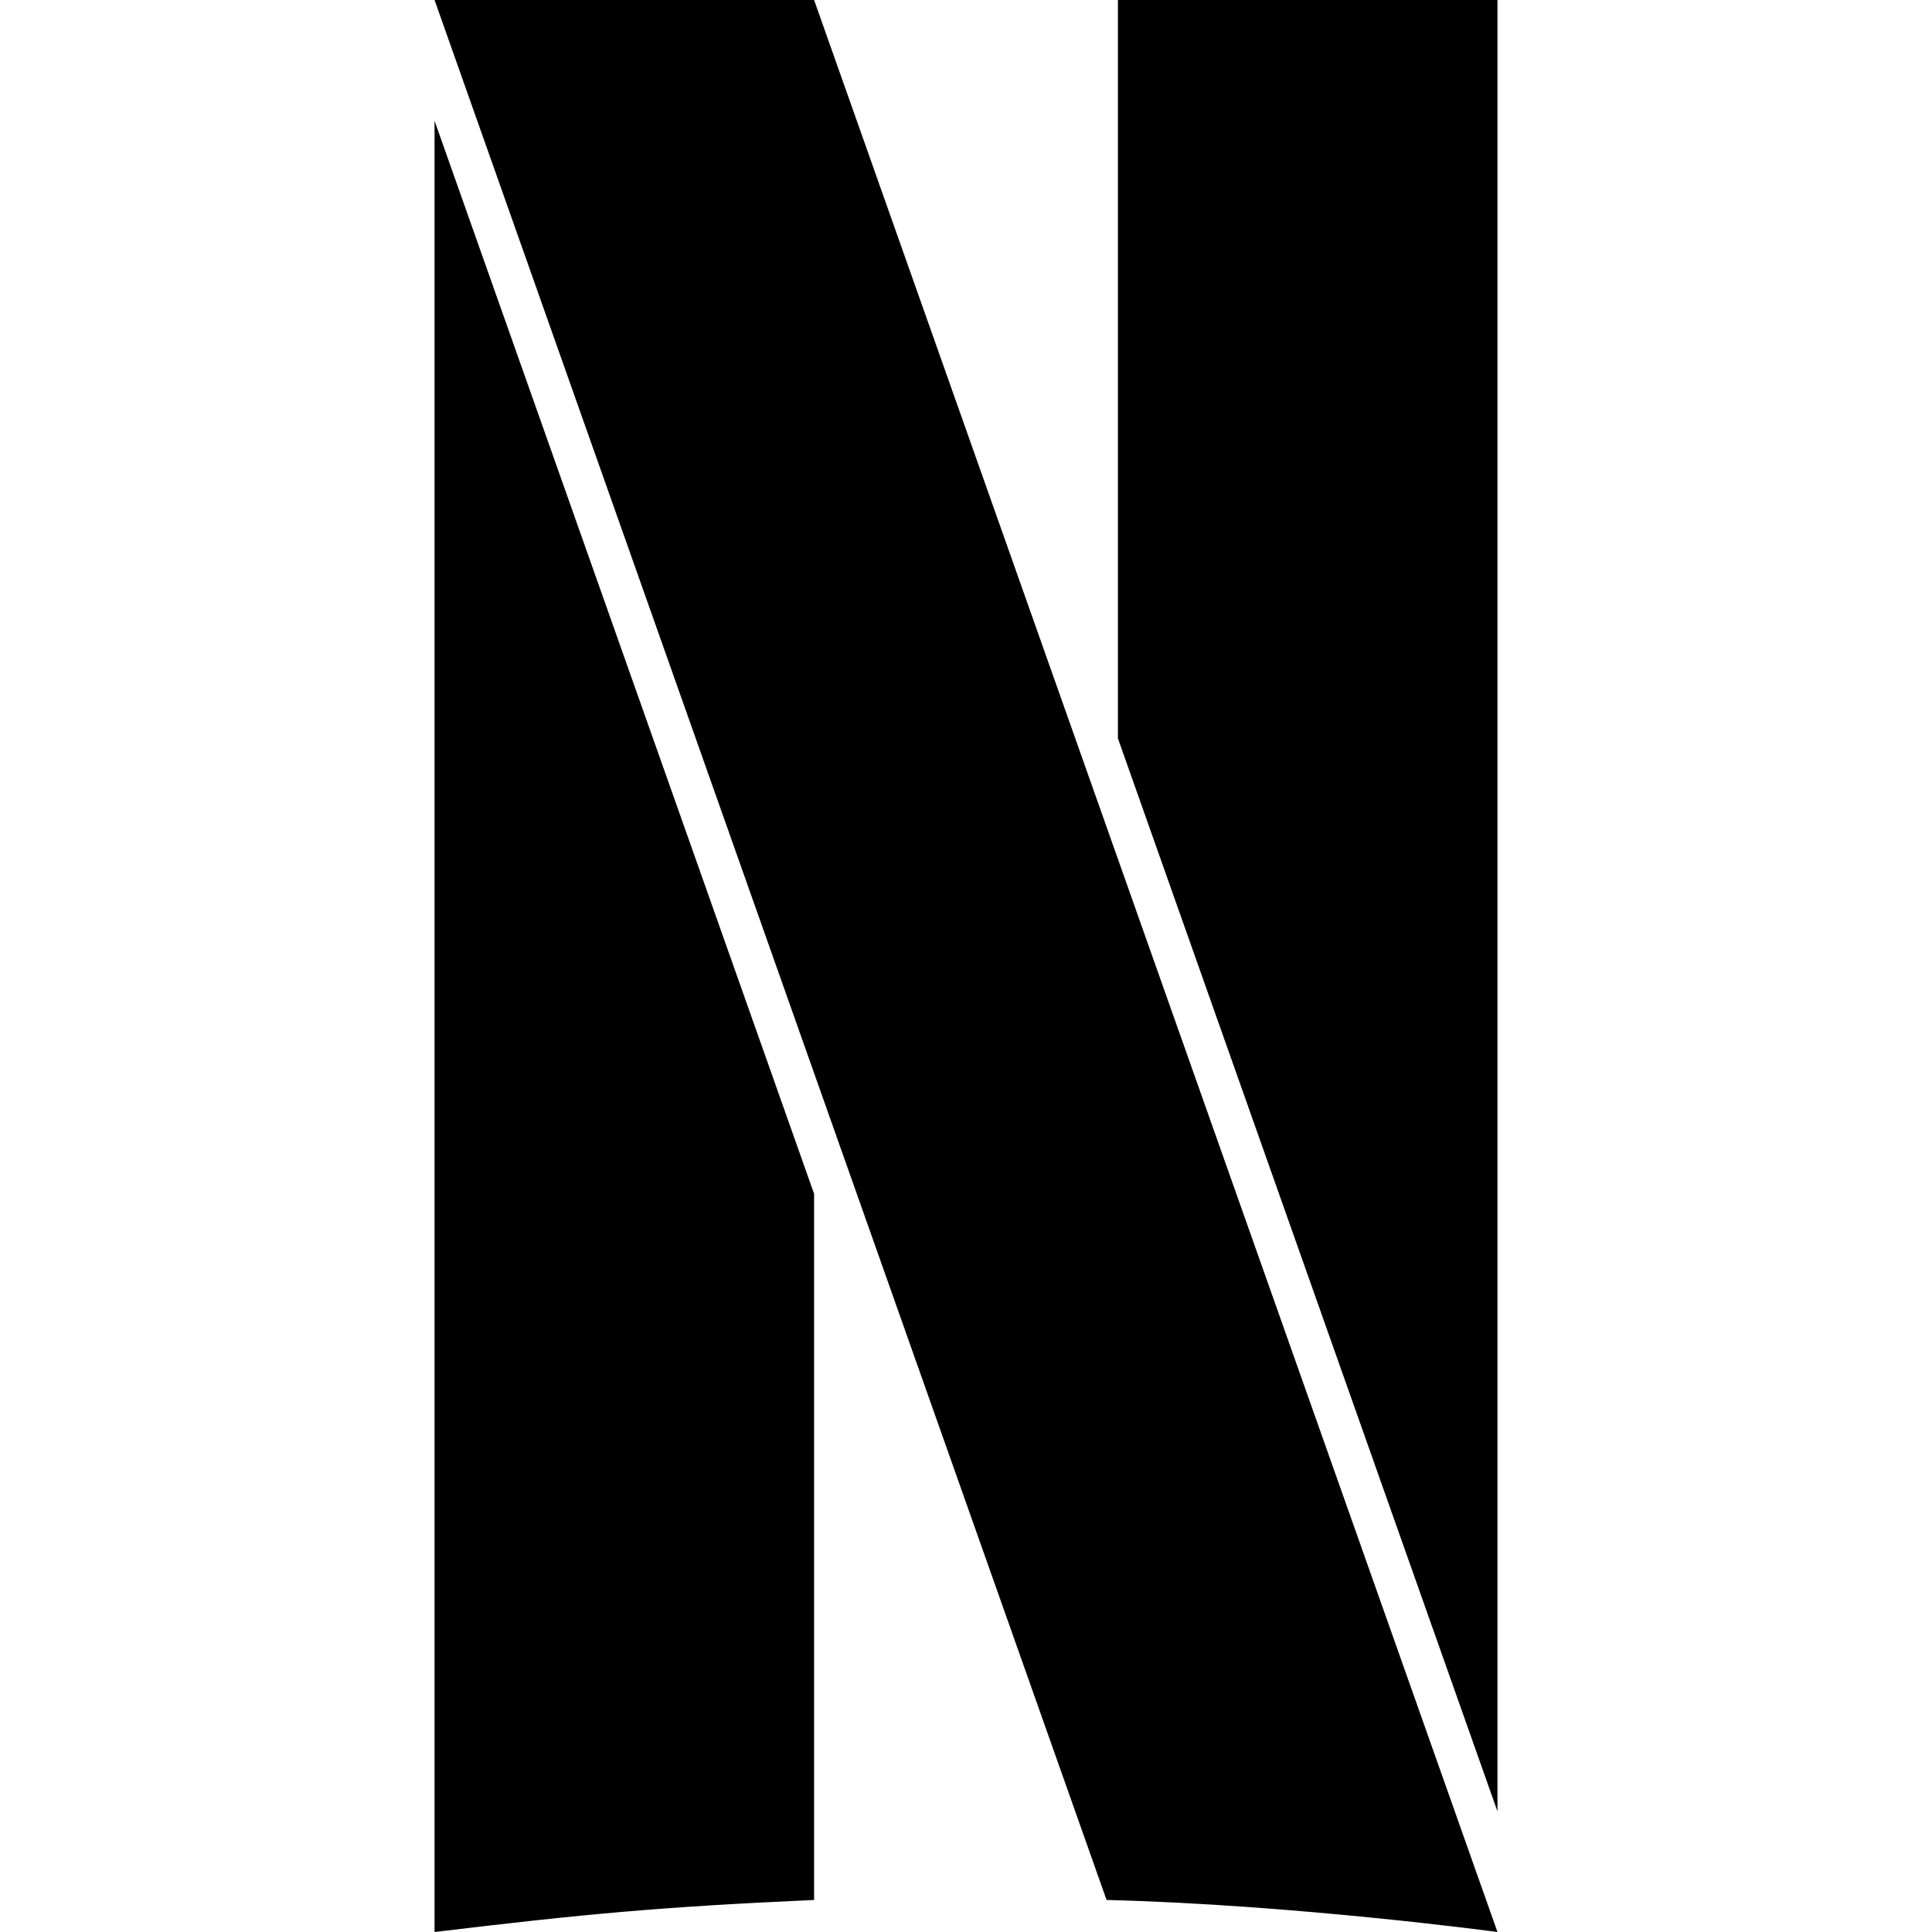
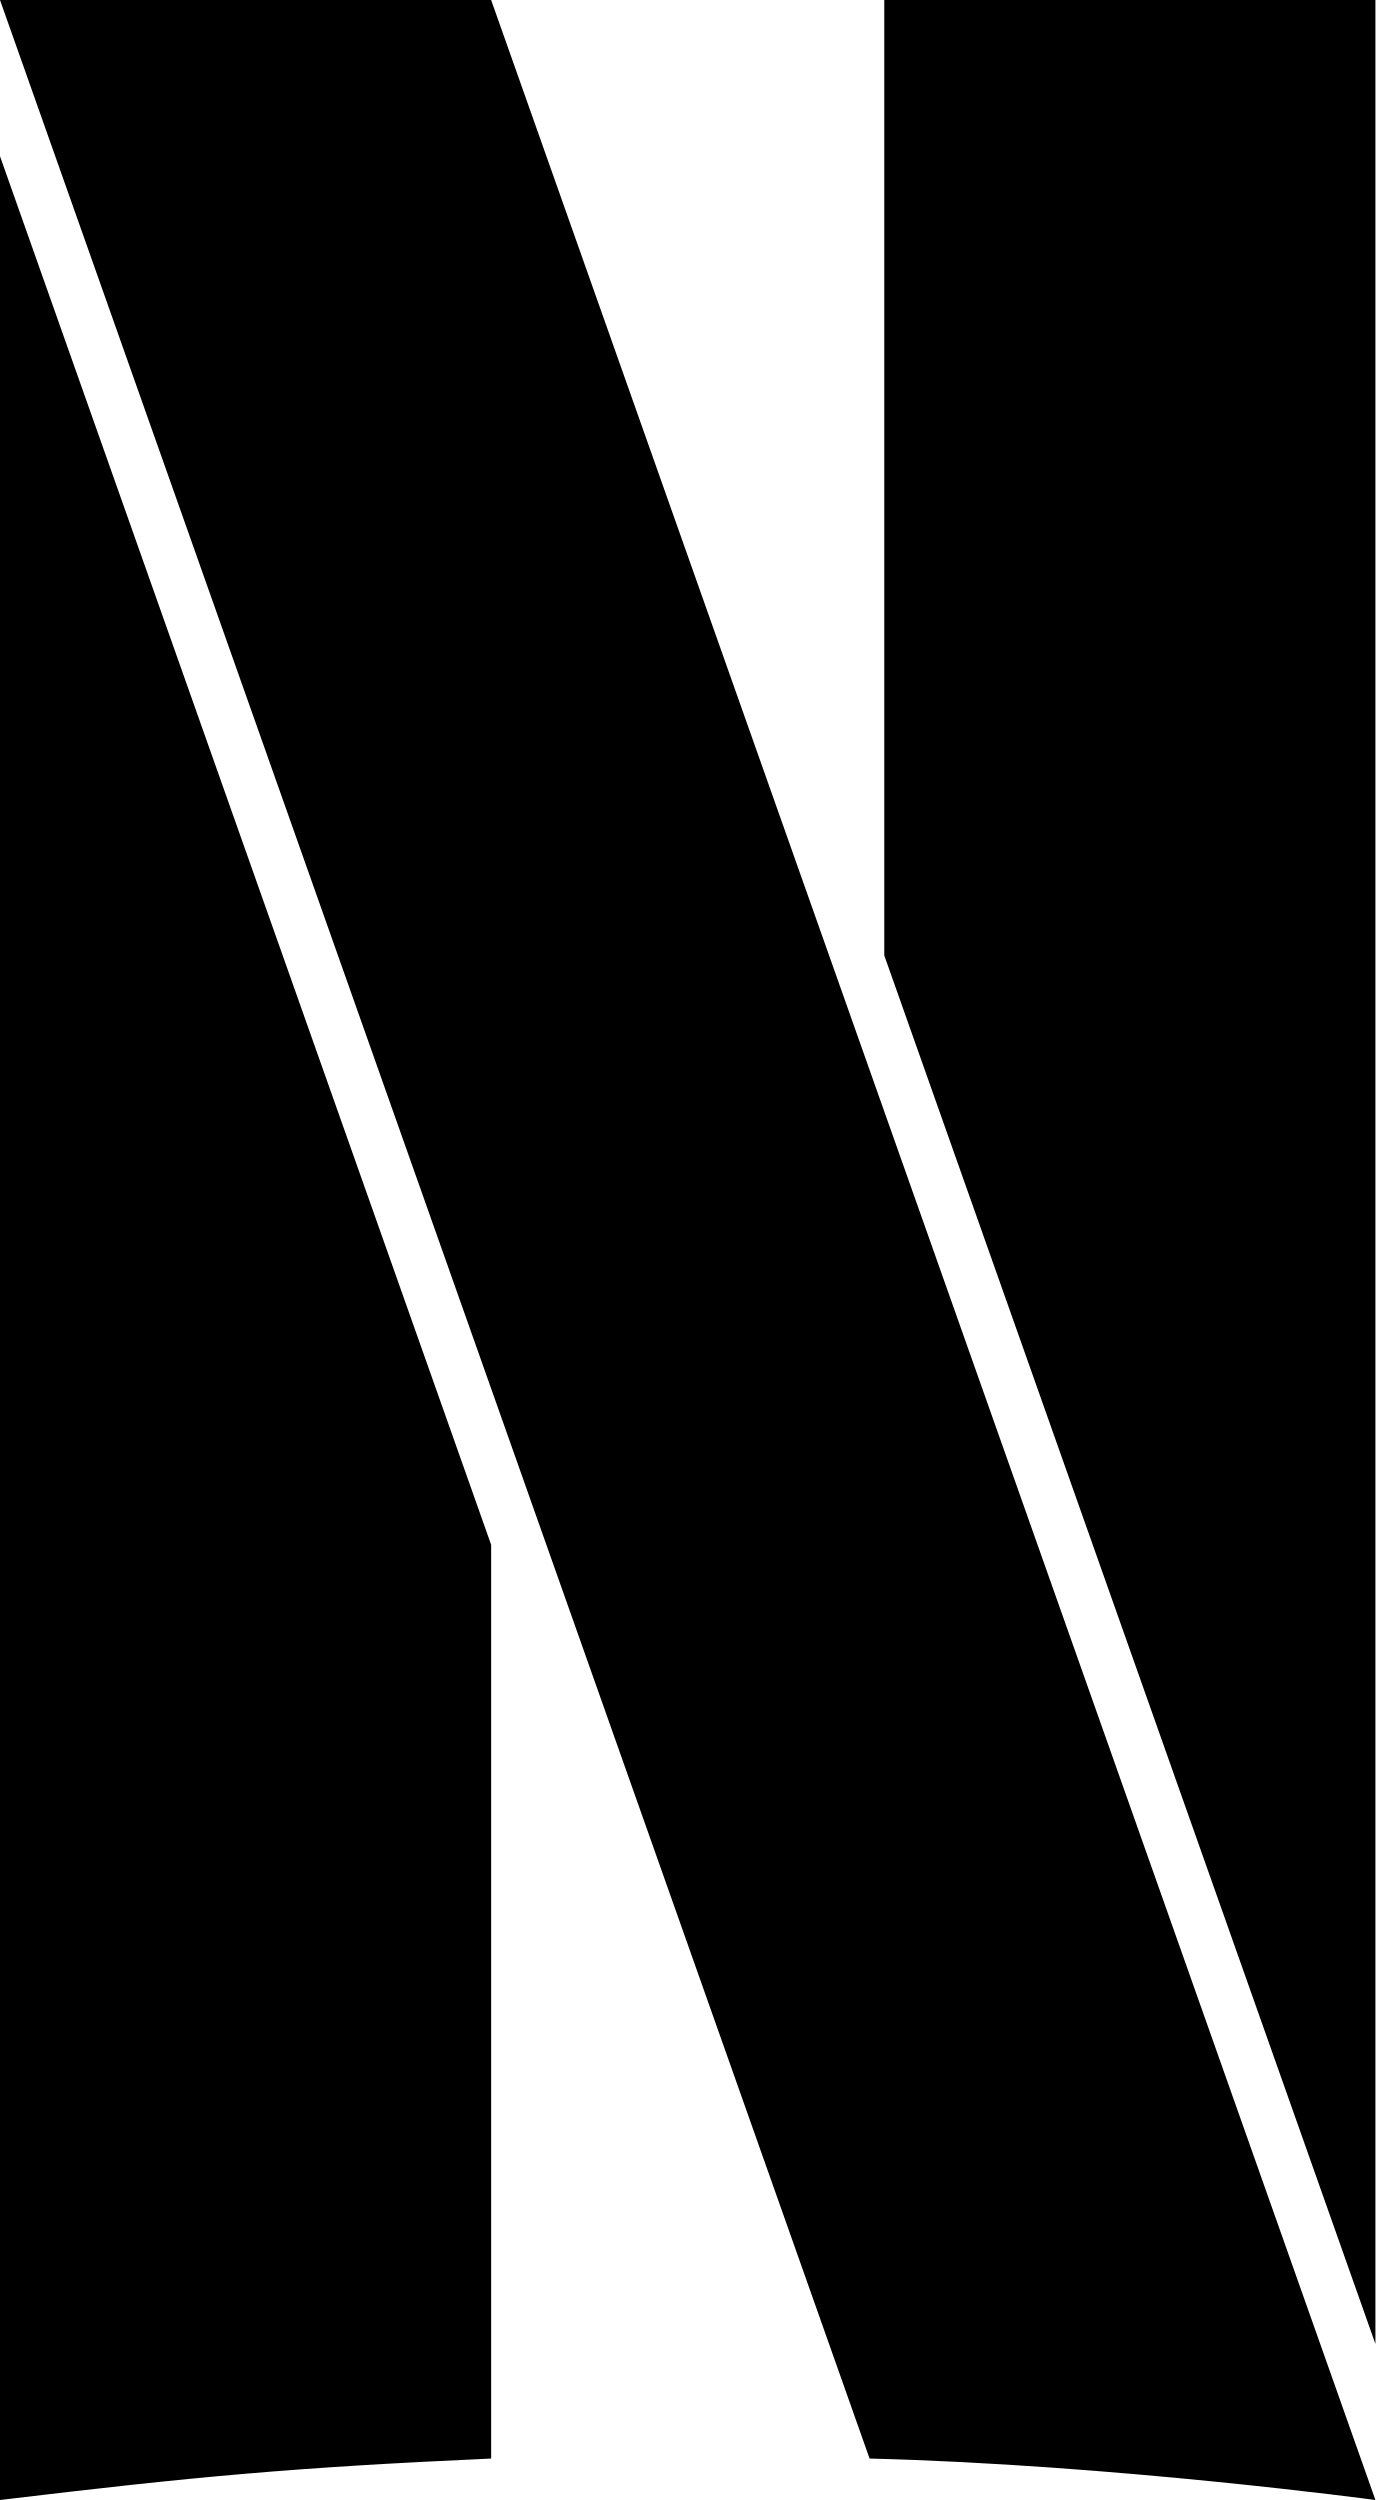
- <svg xmlns="http://www.w3.org/2000/svg" role="img" viewBox="0 0 24 24">
+ <svg xmlns="http://www.w3.org/2000/svg" role="img" viewBox="5.398 0 13.204 24">
  <path d="m5.398 0 8.348 23.602c2.346.059 4.856.398 4.856.398L10.113 0H5.398zm8.489 0v9.172l4.715 13.33V0h-4.715zM5.398 1.5V24c1.873-.225 2.81-.312 4.715-.398V14.83L5.398 1.5z" />
</svg>
